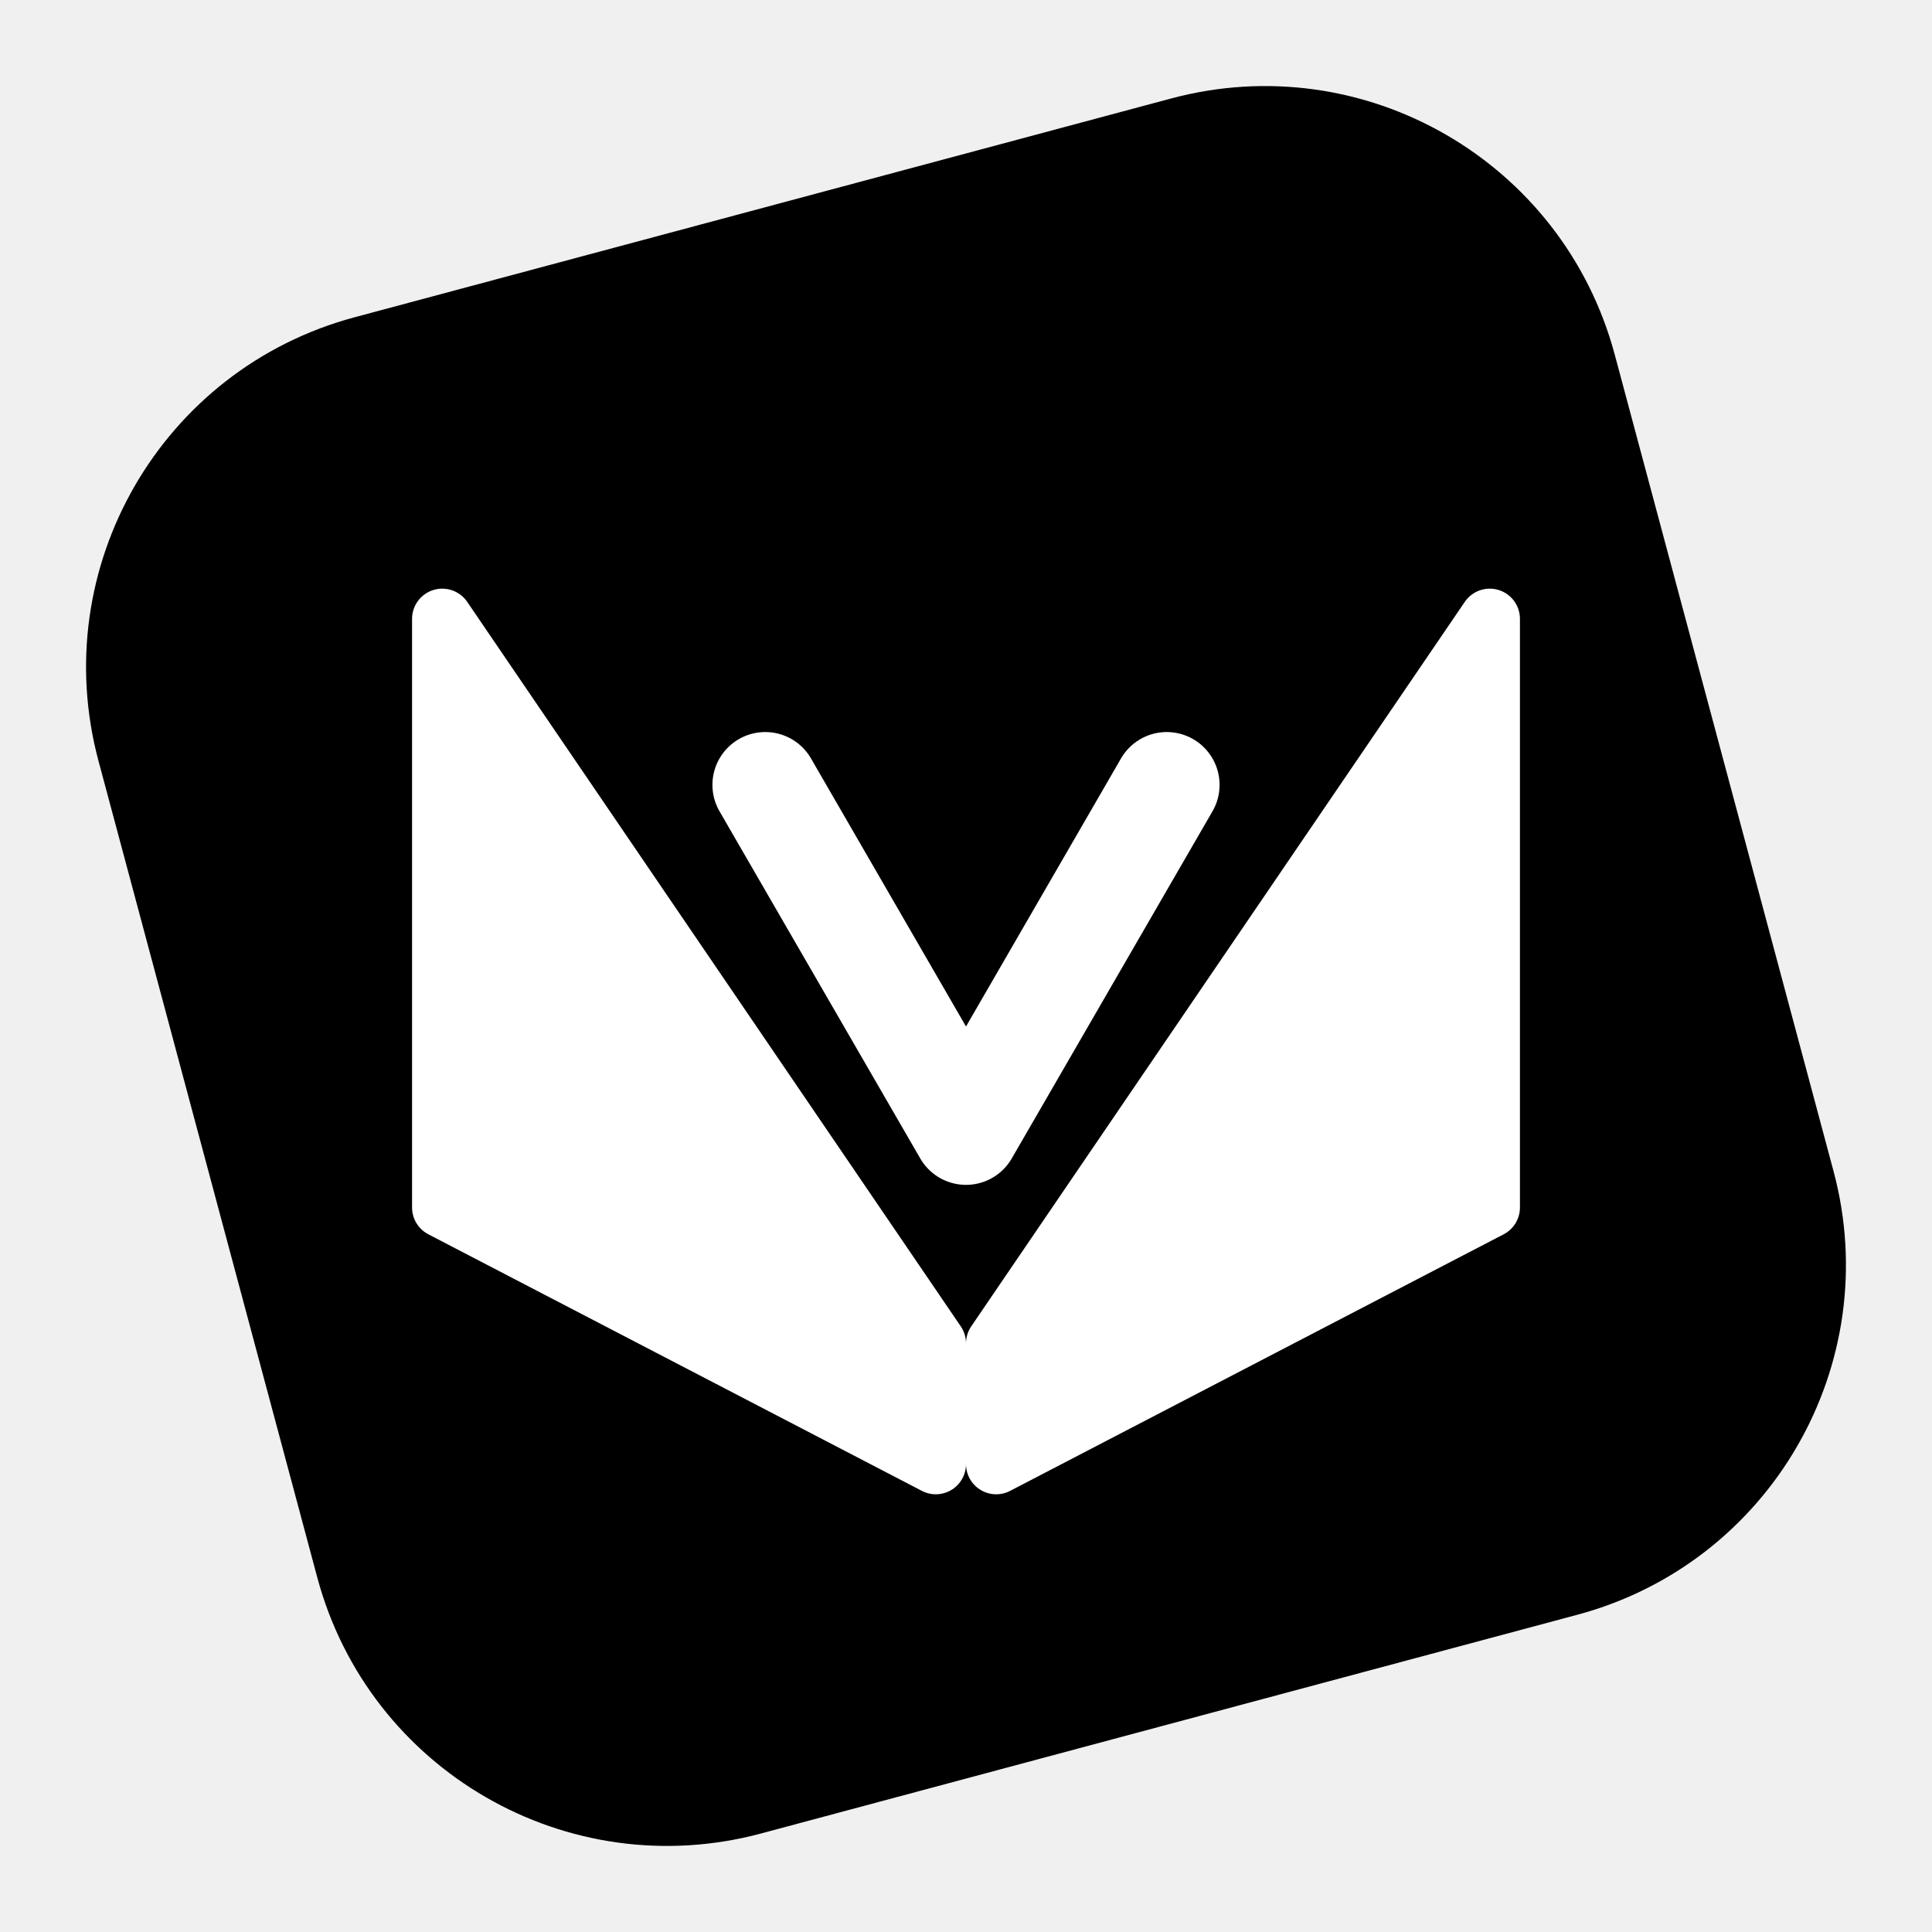
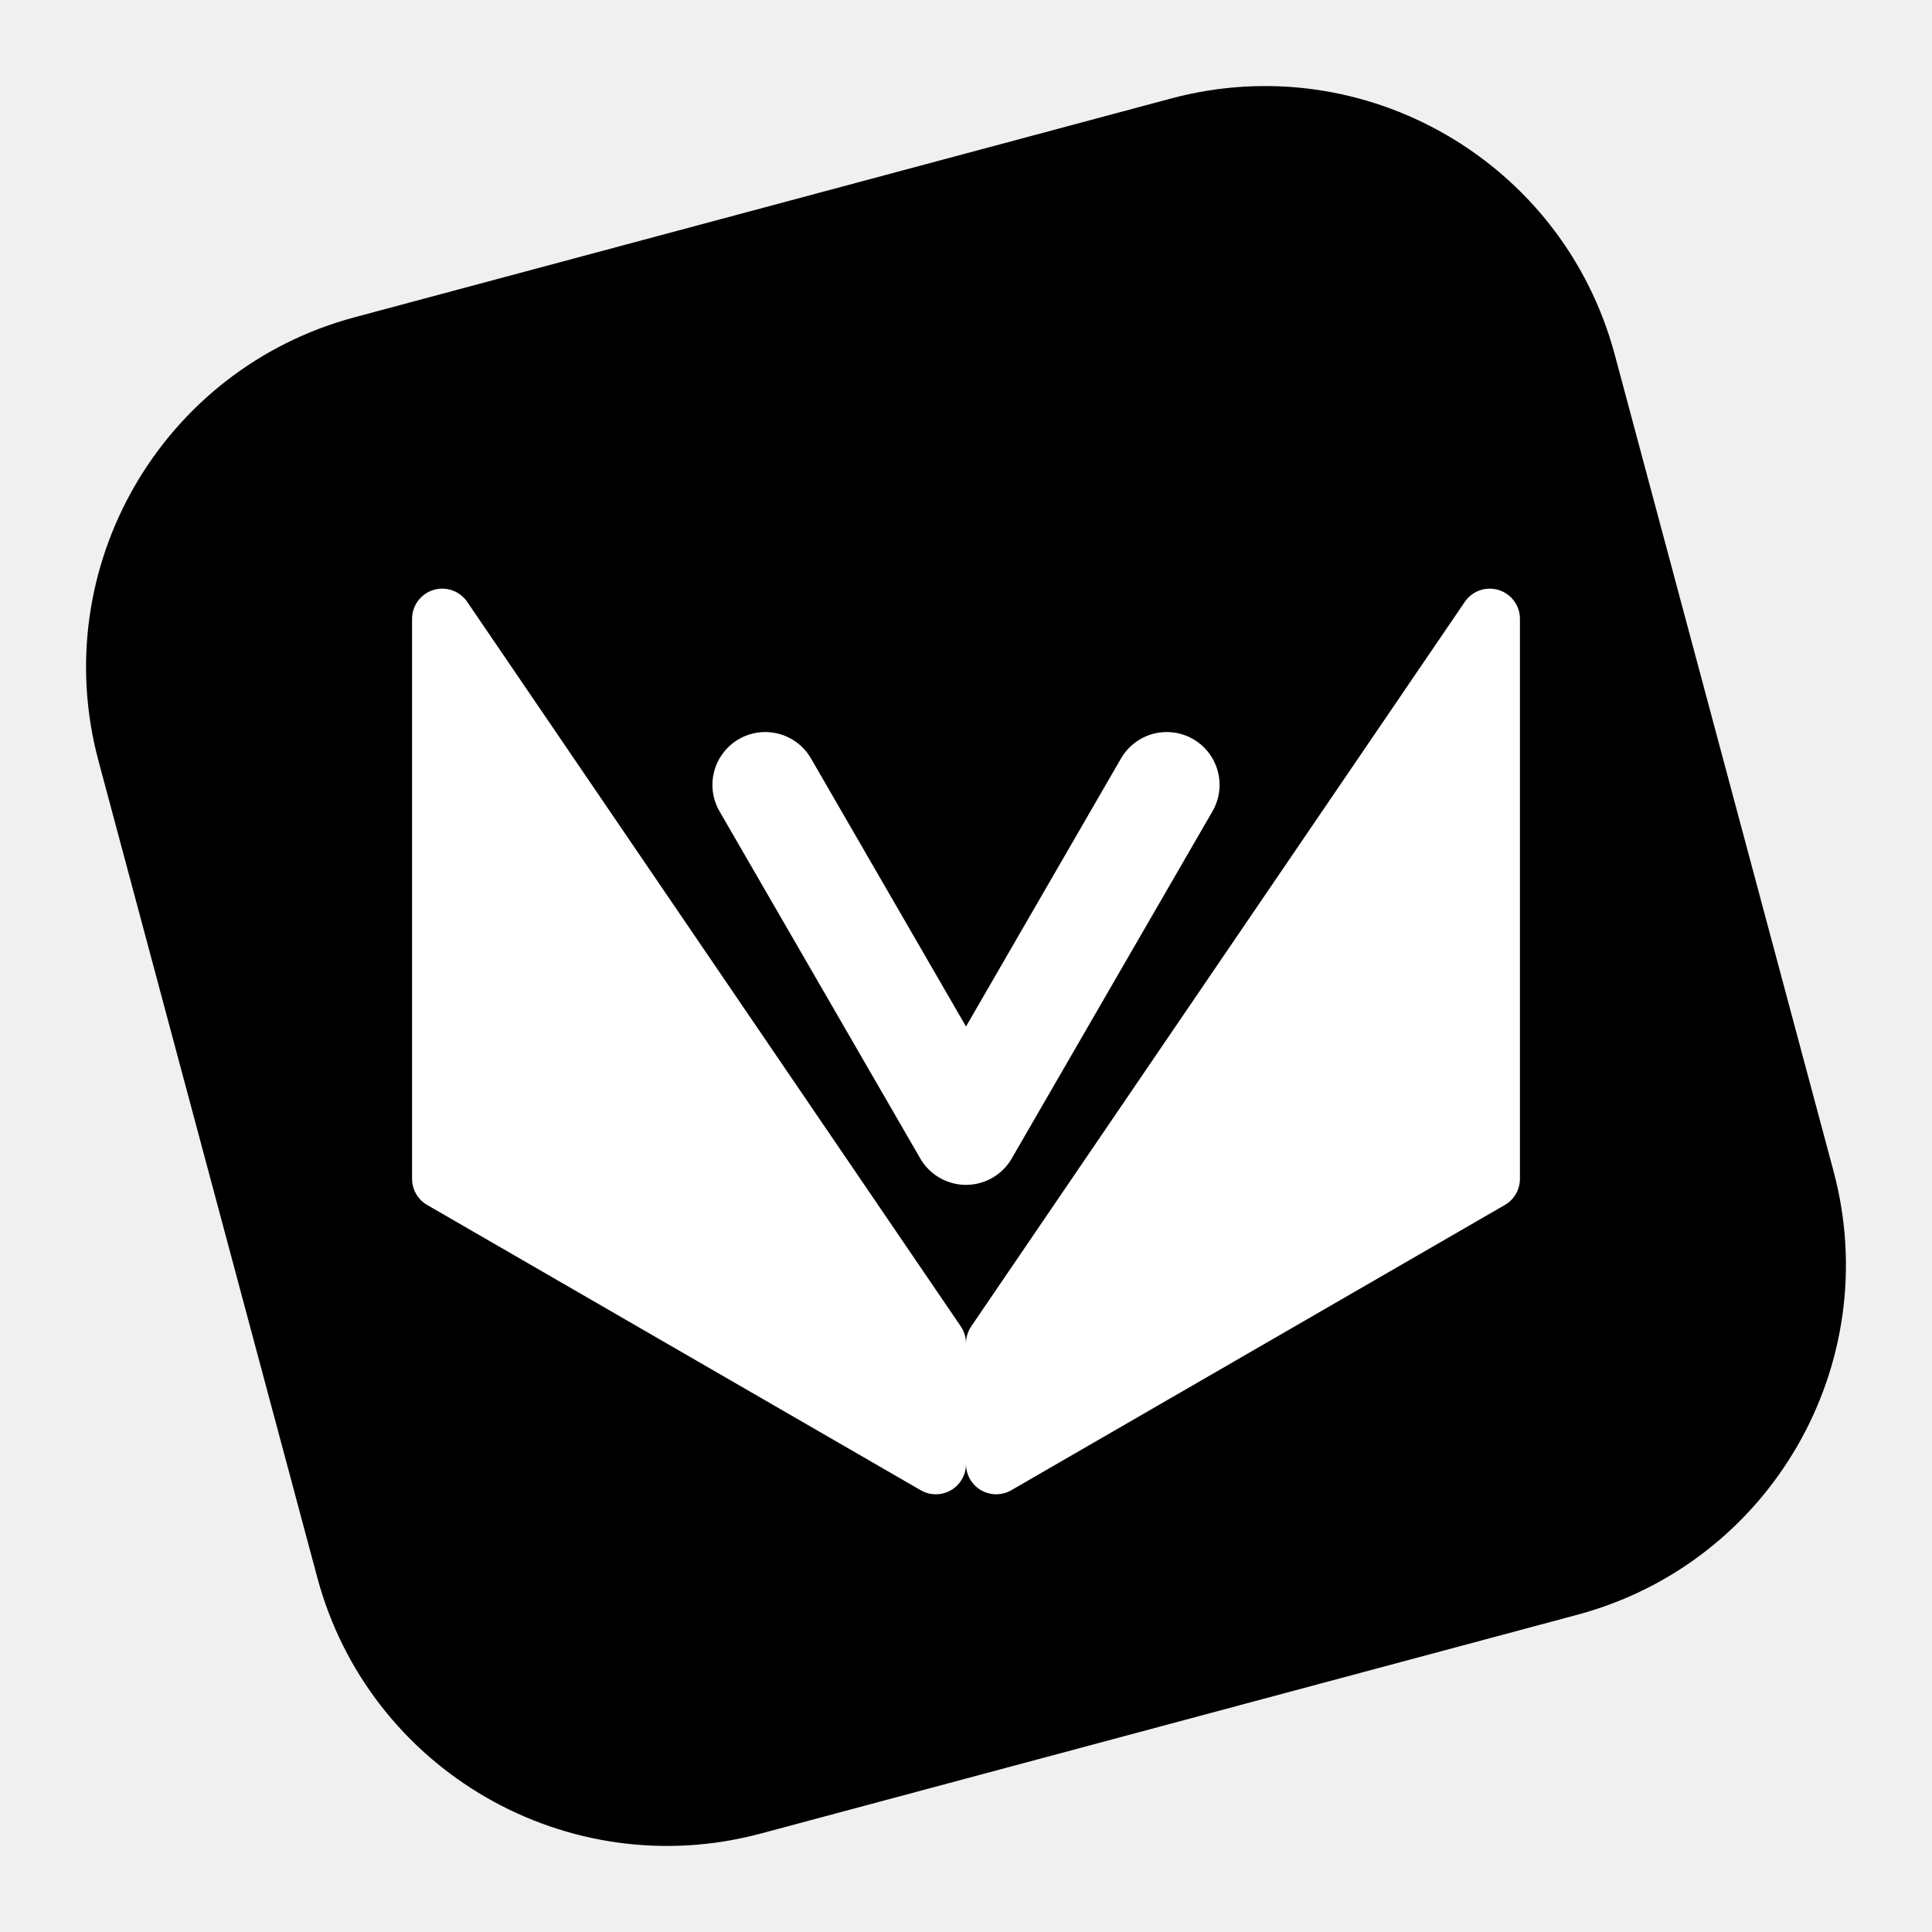
<svg xmlns="http://www.w3.org/2000/svg" viewBox="0 0 256 256">
  <rect x="24" y="24" width="208" height="208" rx="48" fill="#000000" transform="rotate(-15 128 128)" />
  <g fill="#ffffff" stroke="#ffffff" stroke-width="8" stroke-linejoin="round">
-     <path d="M58.6 82 L124 178 L124 194 L58.6 160 Z" />
-     <path d="M197.4 82 L132 178 L132 194 L197.4 160 Z" />
+     <path d="M58.6 82 L124 178 L124 194 L58.6 156.2 Z" />
+     <path d="M197.4 82 L132 178 L132 194 L197.4 156.2 Z" />
  </g>
  <path d="M101.4 104 L128 150 L154.6 104" fill="none" stroke="#ffffff" stroke-width="14" stroke-linecap="round" stroke-linejoin="round" />
</svg>
